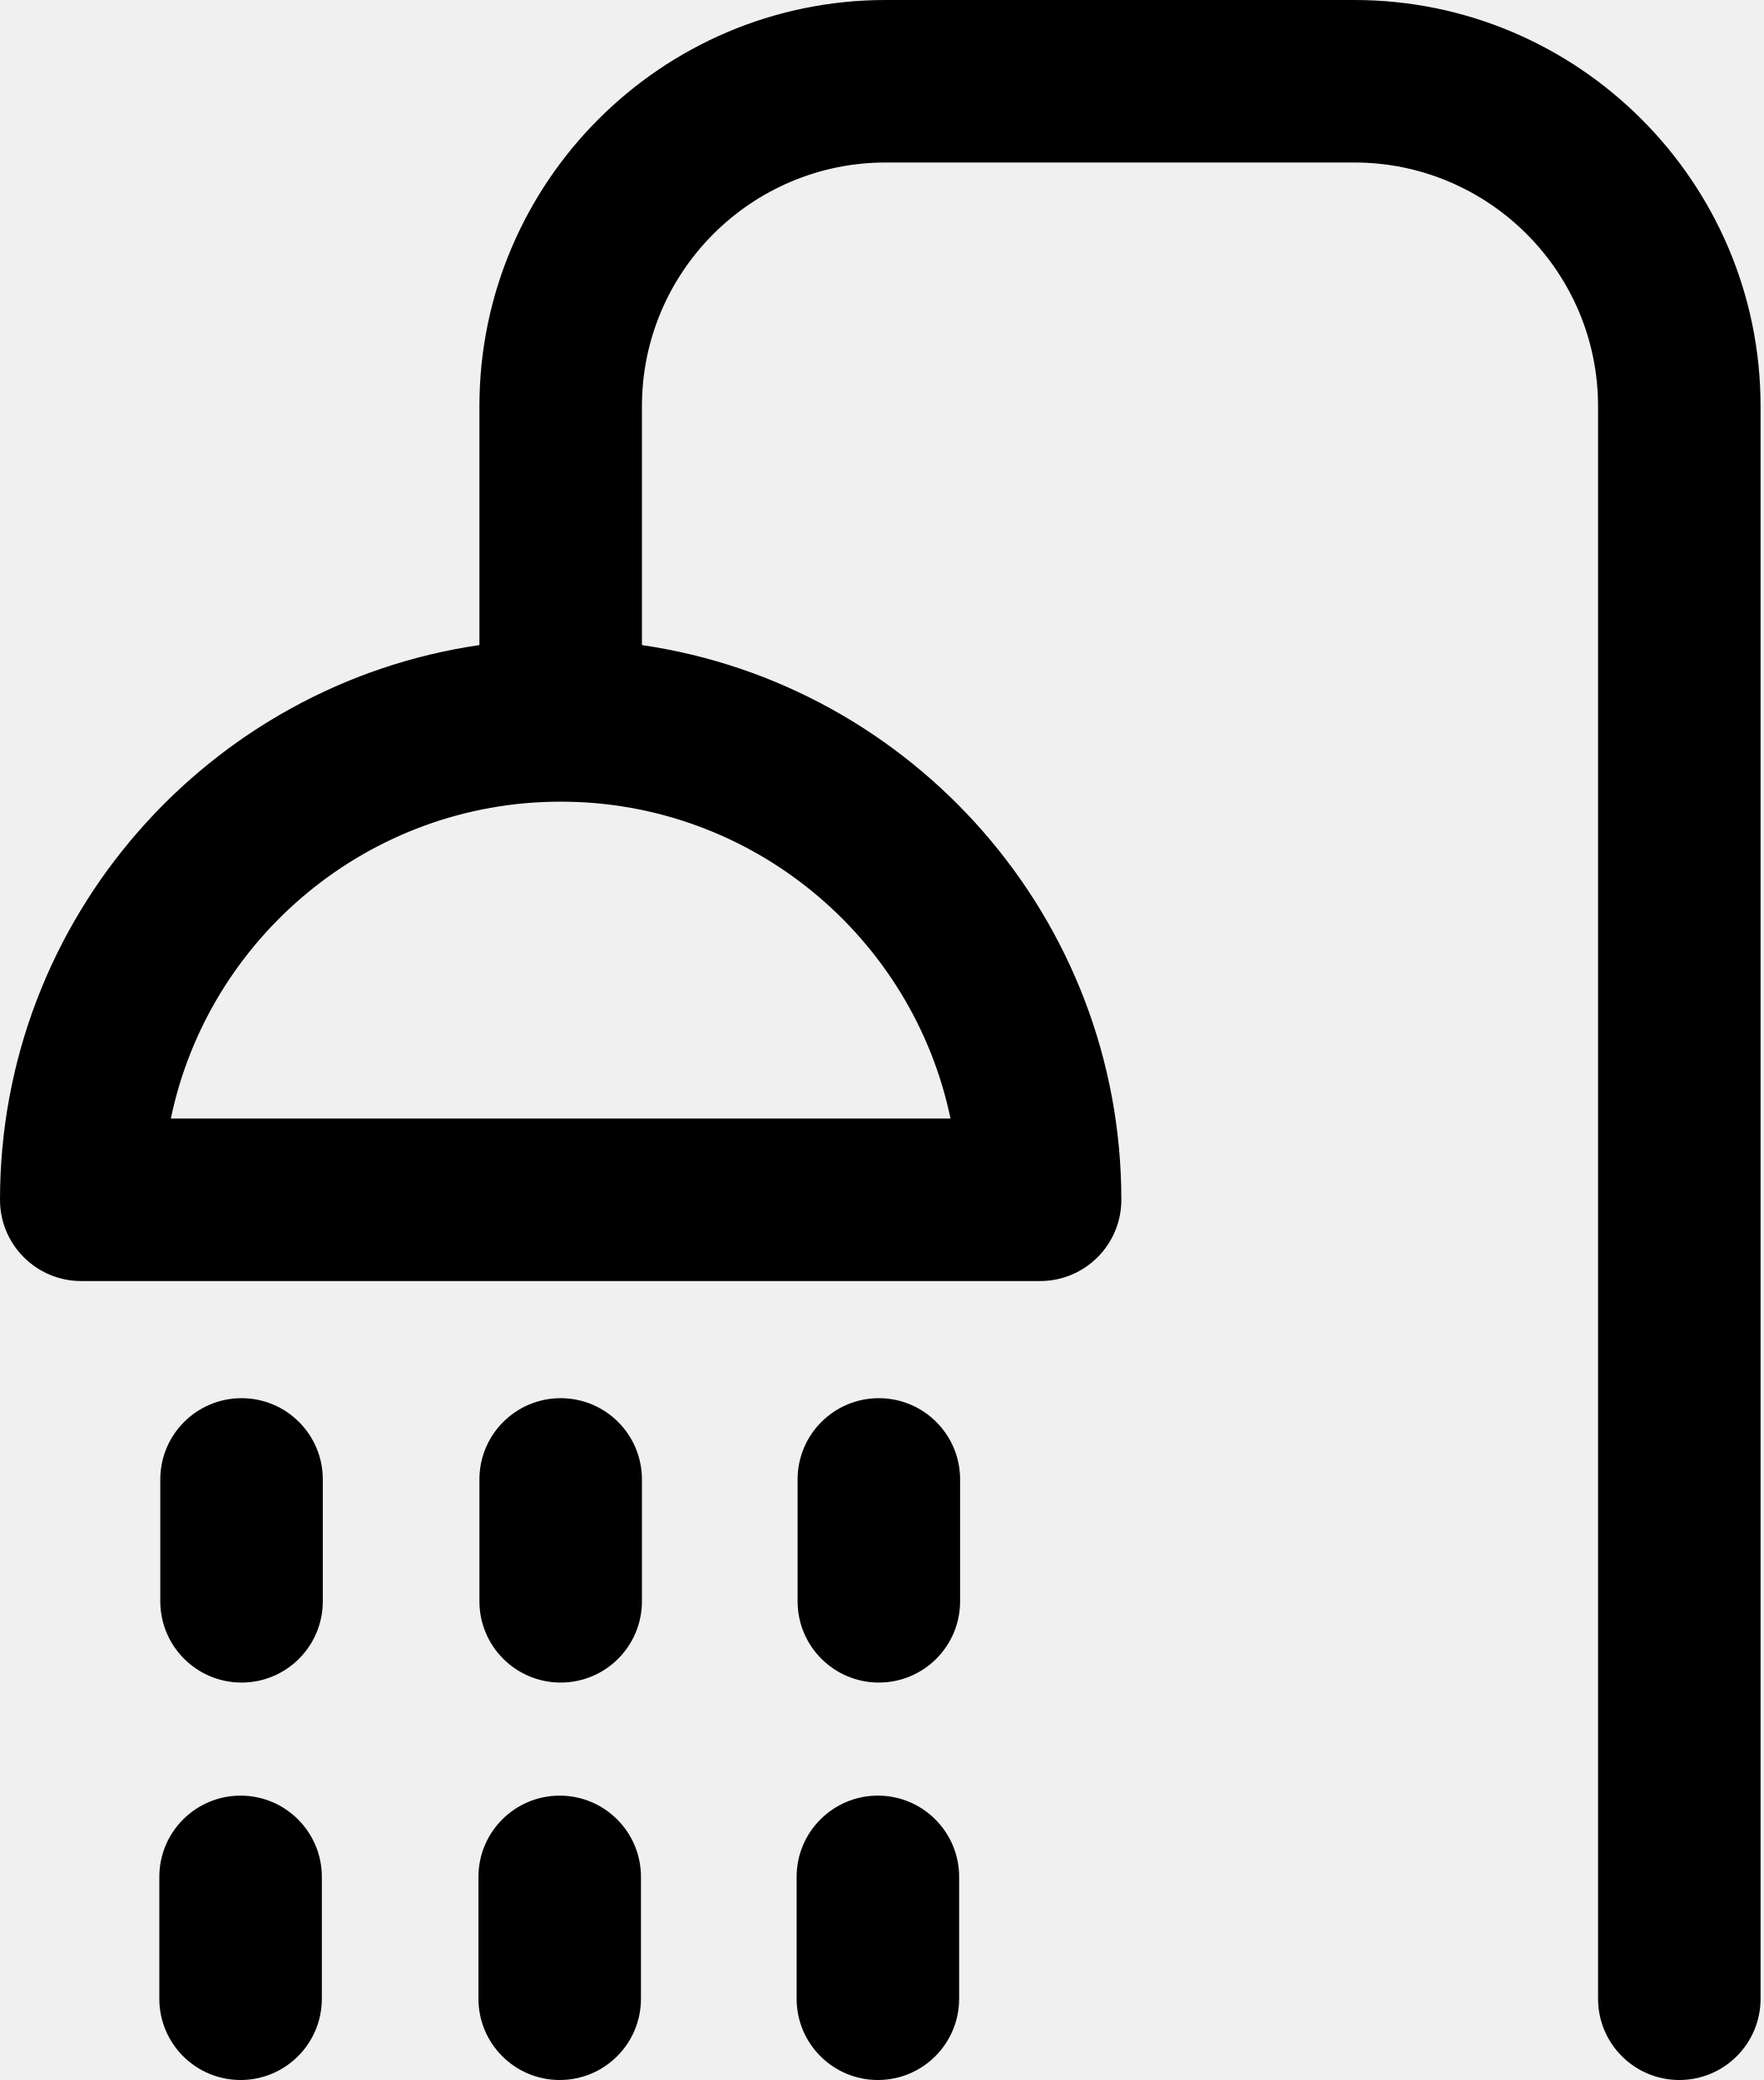
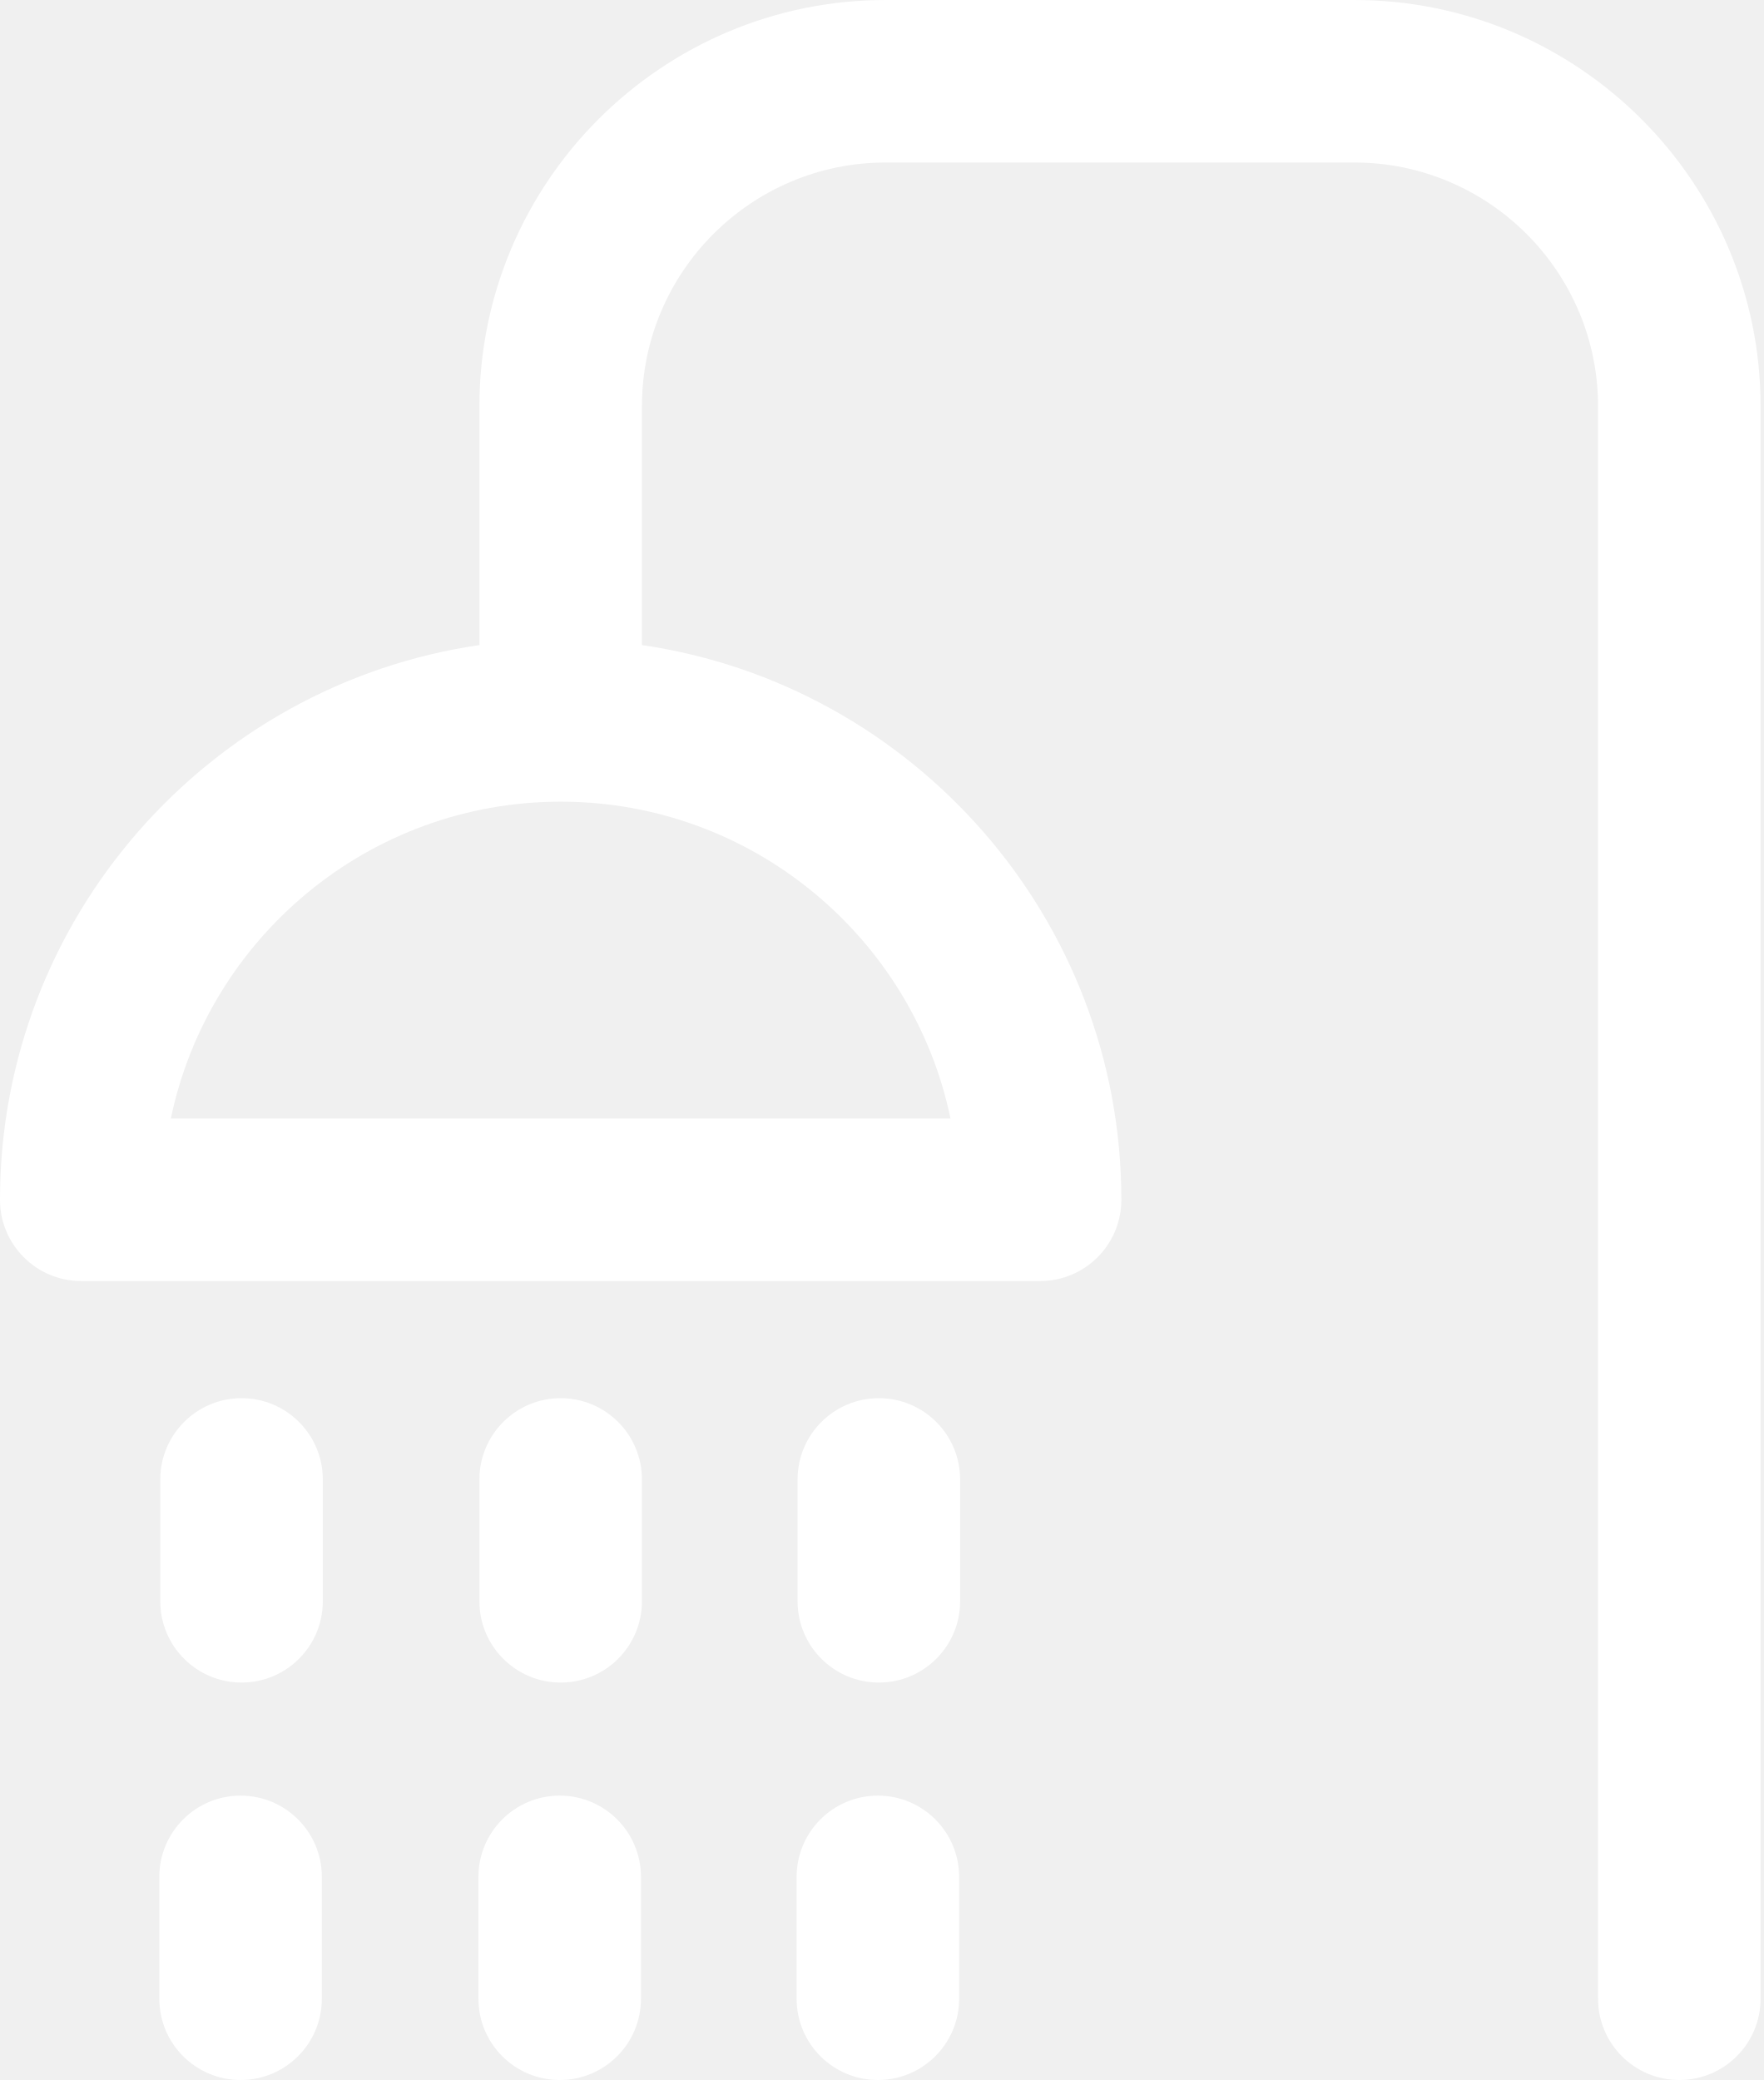
<svg xmlns="http://www.w3.org/2000/svg" width="434" height="512" viewBox="0 0 434 512" fill="none">
-   <path d="M333.336 0H218C162.859 0 118 44.859 118 100V158.789C51.352 168.508 0 226.031 0 295.336C0 306.379 8.953 315.336 20 315.336H256C267.047 315.336 276 306.379 276 295.336C276 226.031 224.648 168.508 158 158.789V100C158 66.914 184.914 40 218 40H333.332C366.418 40 393.332 66.914 393.332 100V492C393.332 503.047 402.285 512 413.332 512C424.379 512 433.332 503.047 433.332 492V100C433.336 44.859 388.473 0 333.336 0ZM233.949 275.332H42.051C51.309 230.852 90.812 197.332 138 197.332C185.188 197.332 224.691 230.852 233.949 275.332ZM158 364.168V394.168C158 405.215 149.047 414.168 138 414.168C126.953 414.168 118 405.215 118 394.168V364.168C118 353.121 126.953 344.168 138 344.168C149.047 344.168 158 353.121 158 364.168ZM157.762 462V492C157.762 503.047 148.809 512 137.762 512C126.719 512 117.762 503.047 117.762 492V462C117.762 450.953 126.719 442 137.762 442C148.809 442 157.762 450.953 157.762 462ZM79.453 364.168V394.168C79.453 405.215 70.496 414.168 59.453 414.168C48.406 414.168 39.453 405.215 39.453 394.168V364.168C39.453 353.121 48.406 344.168 59.453 344.168C70.496 344.168 79.453 353.121 79.453 364.168ZM79.215 462V492C79.215 503.047 70.262 512 59.215 512C48.168 512 39.215 503.047 39.215 492V462C39.215 450.953 48.168 442 59.215 442C70.262 442 79.215 450.953 79.215 462ZM236.312 364.168V394.168C236.312 405.215 227.355 414.168 216.312 414.168C205.266 414.168 196.312 405.215 196.312 394.168V364.168C196.312 353.121 205.266 344.168 216.312 344.168C227.355 344.168 236.312 353.121 236.312 364.168ZM236.074 462V492C236.074 503.047 227.117 512 216.074 512C205.027 512 196.074 503.047 196.074 492V462C196.074 450.953 205.027 442 216.074 442C227.117 442 236.074 450.953 236.074 462Z" fill="black" />
+   <path d="M333.336 0H218C162.859 0 118 44.859 118 100V158.789C51.352 168.508 0 226.031 0 295.336C0 306.379 8.953 315.336 20 315.336H256C267.047 315.336 276 306.379 276 295.336C276 226.031 224.648 168.508 158 158.789V100C158 66.914 184.914 40 218 40H333.332C366.418 40 393.332 66.914 393.332 100V492C393.332 503.047 402.285 512 413.332 512C424.379 512 433.332 503.047 433.332 492V100C433.336 44.859 388.473 0 333.336 0ZM233.949 275.332H42.051C51.309 230.852 90.812 197.332 138 197.332C185.188 197.332 224.691 230.852 233.949 275.332ZM158 364.168V394.168C158 405.215 149.047 414.168 138 414.168C126.953 414.168 118 405.215 118 394.168V364.168C118 353.121 126.953 344.168 138 344.168C149.047 344.168 158 353.121 158 364.168ZM157.762 462V492C157.762 503.047 148.809 512 137.762 512C126.719 512 117.762 503.047 117.762 492V462C117.762 450.953 126.719 442 137.762 442C148.809 442 157.762 450.953 157.762 462ZM79.453 364.168V394.168C79.453 405.215 70.496 414.168 59.453 414.168C48.406 414.168 39.453 405.215 39.453 394.168V364.168C39.453 353.121 48.406 344.168 59.453 344.168C70.496 344.168 79.453 353.121 79.453 364.168ZM79.215 462V492C79.215 503.047 70.262 512 59.215 512C48.168 512 39.215 503.047 39.215 492V462C39.215 450.953 48.168 442 59.215 442C70.262 442 79.215 450.953 79.215 462ZM236.312 364.168V394.168C236.312 405.215 227.355 414.168 216.312 414.168C205.266 414.168 196.312 405.215 196.312 394.168V364.168C196.312 353.121 205.266 344.168 216.312 344.168C227.355 344.168 236.312 353.121 236.312 364.168ZM236.074 462V492C236.074 503.047 227.117 512 216.074 512C205.027 512 196.074 503.047 196.074 492V462C196.074 450.953 205.027 442 216.074 442C227.117 442 236.074 450.953 236.074 462Z" fill="white" />
</svg>
